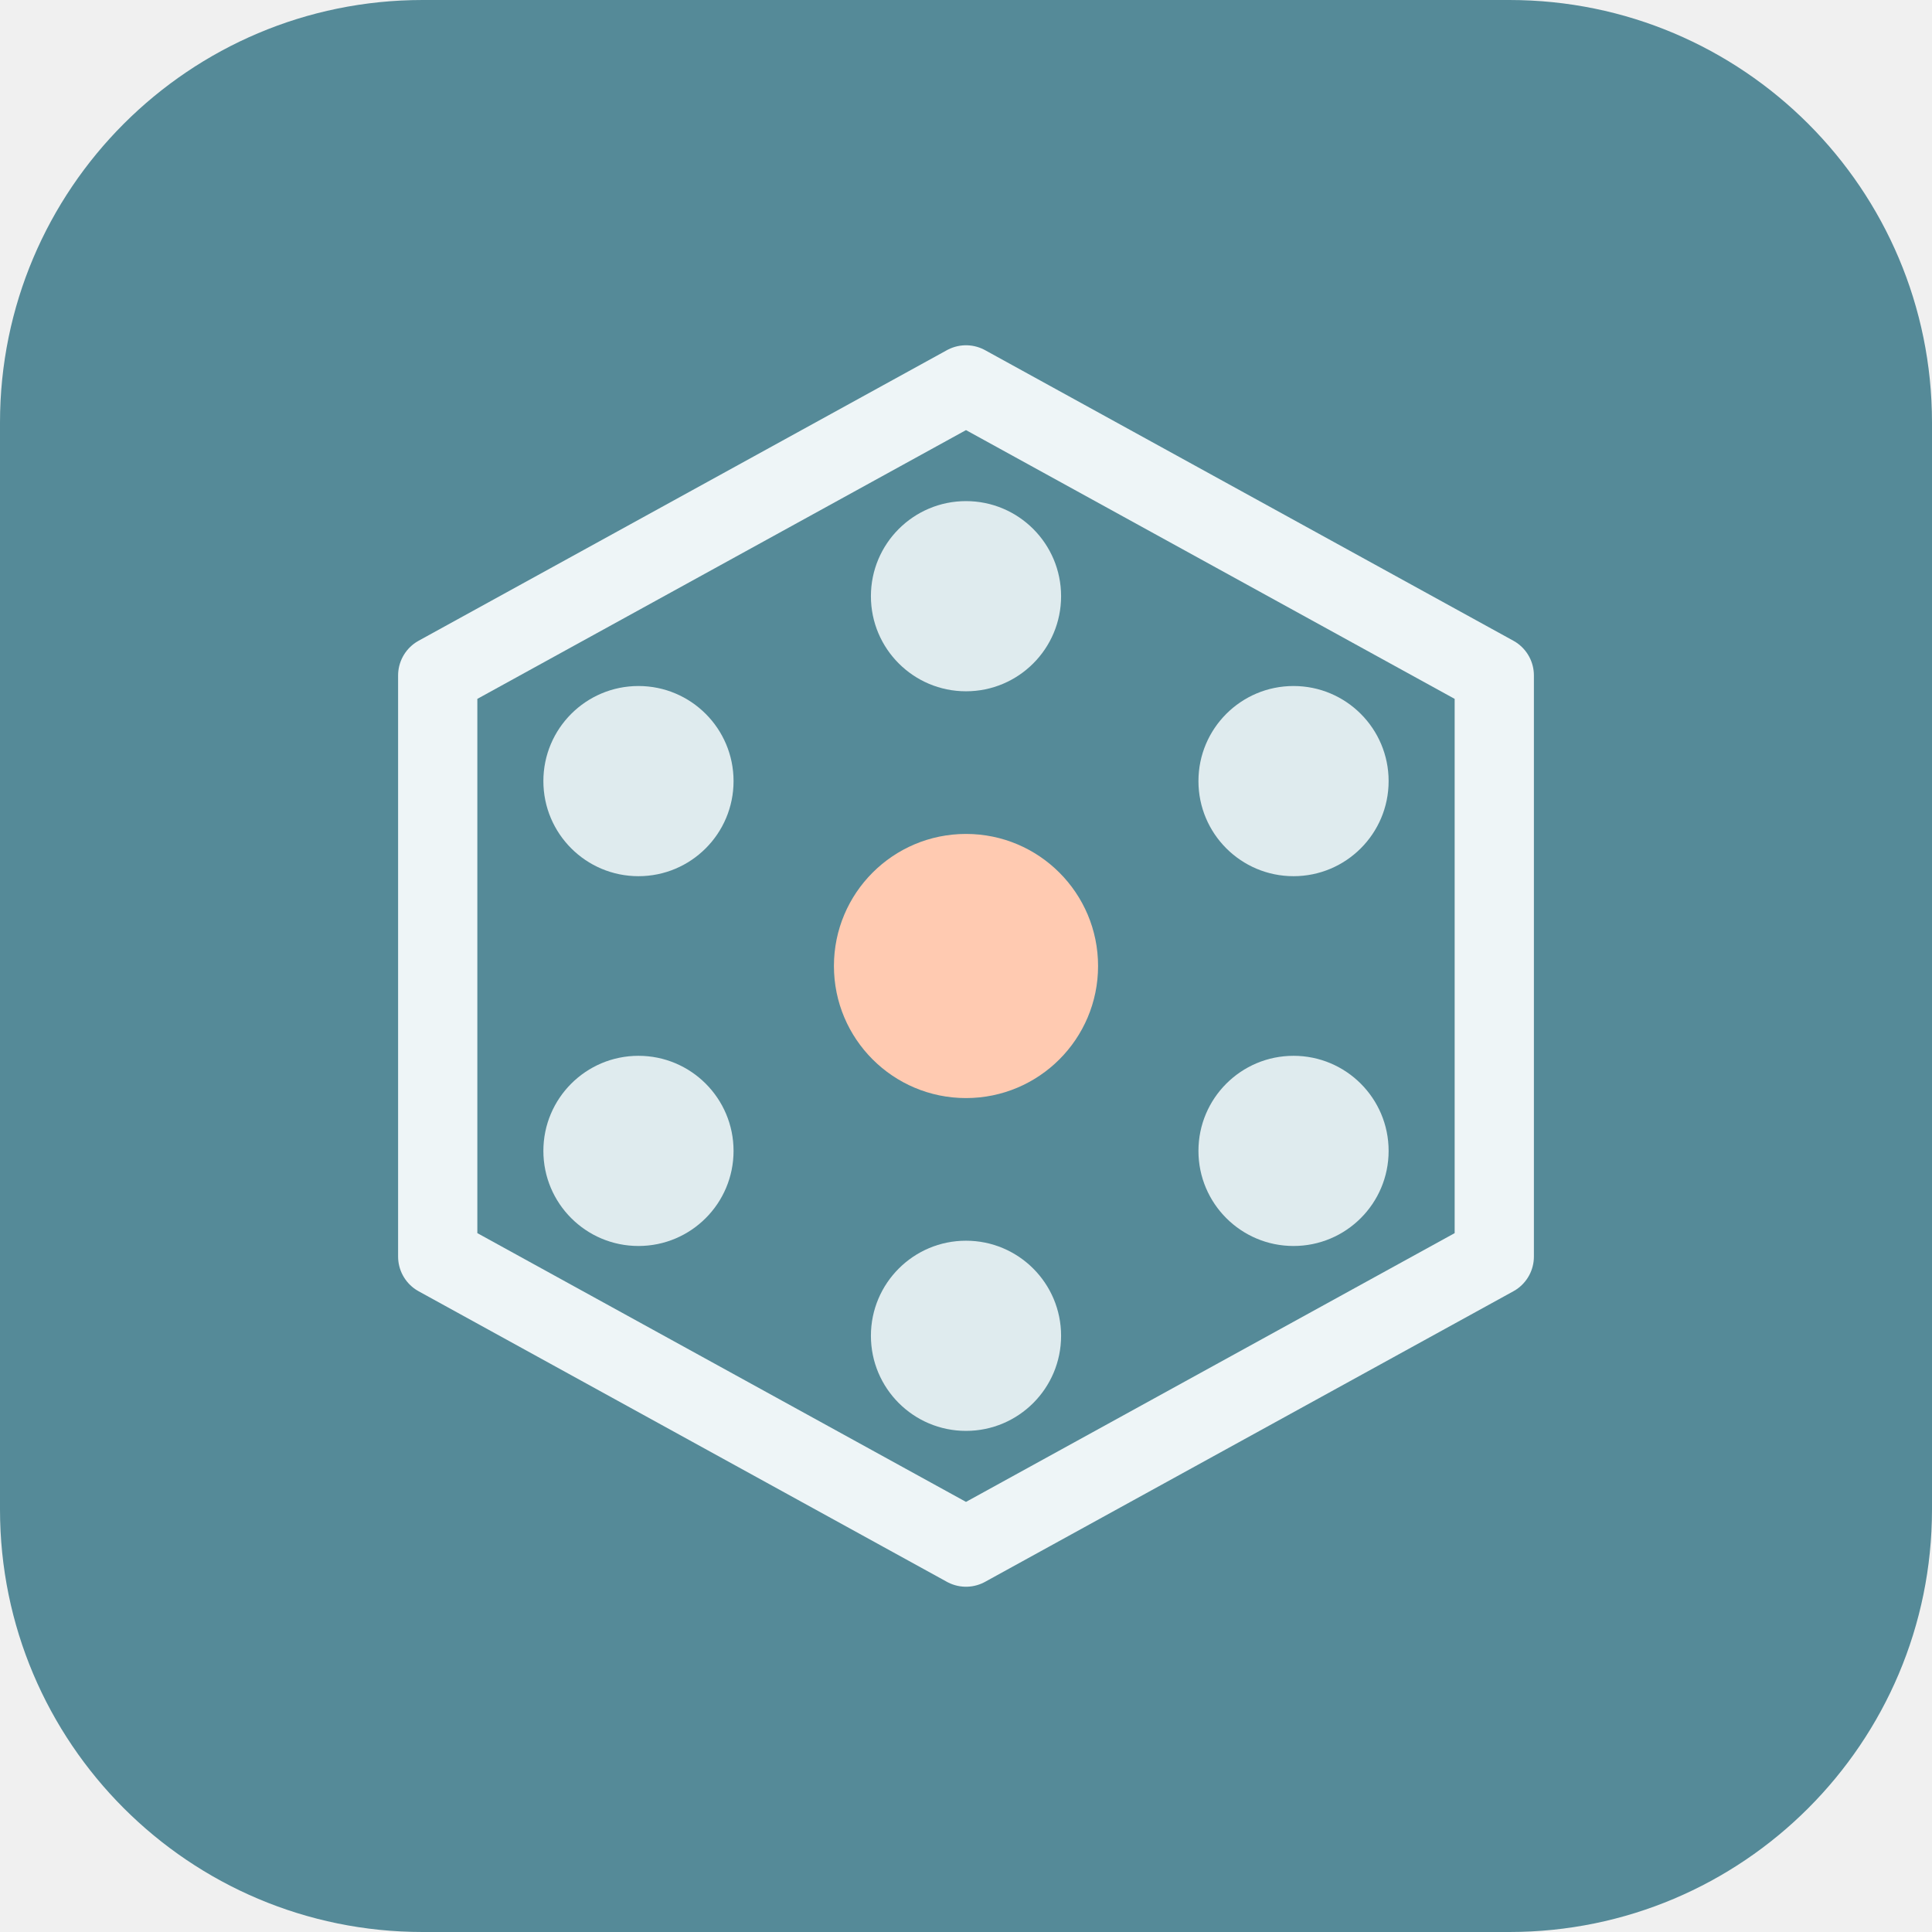
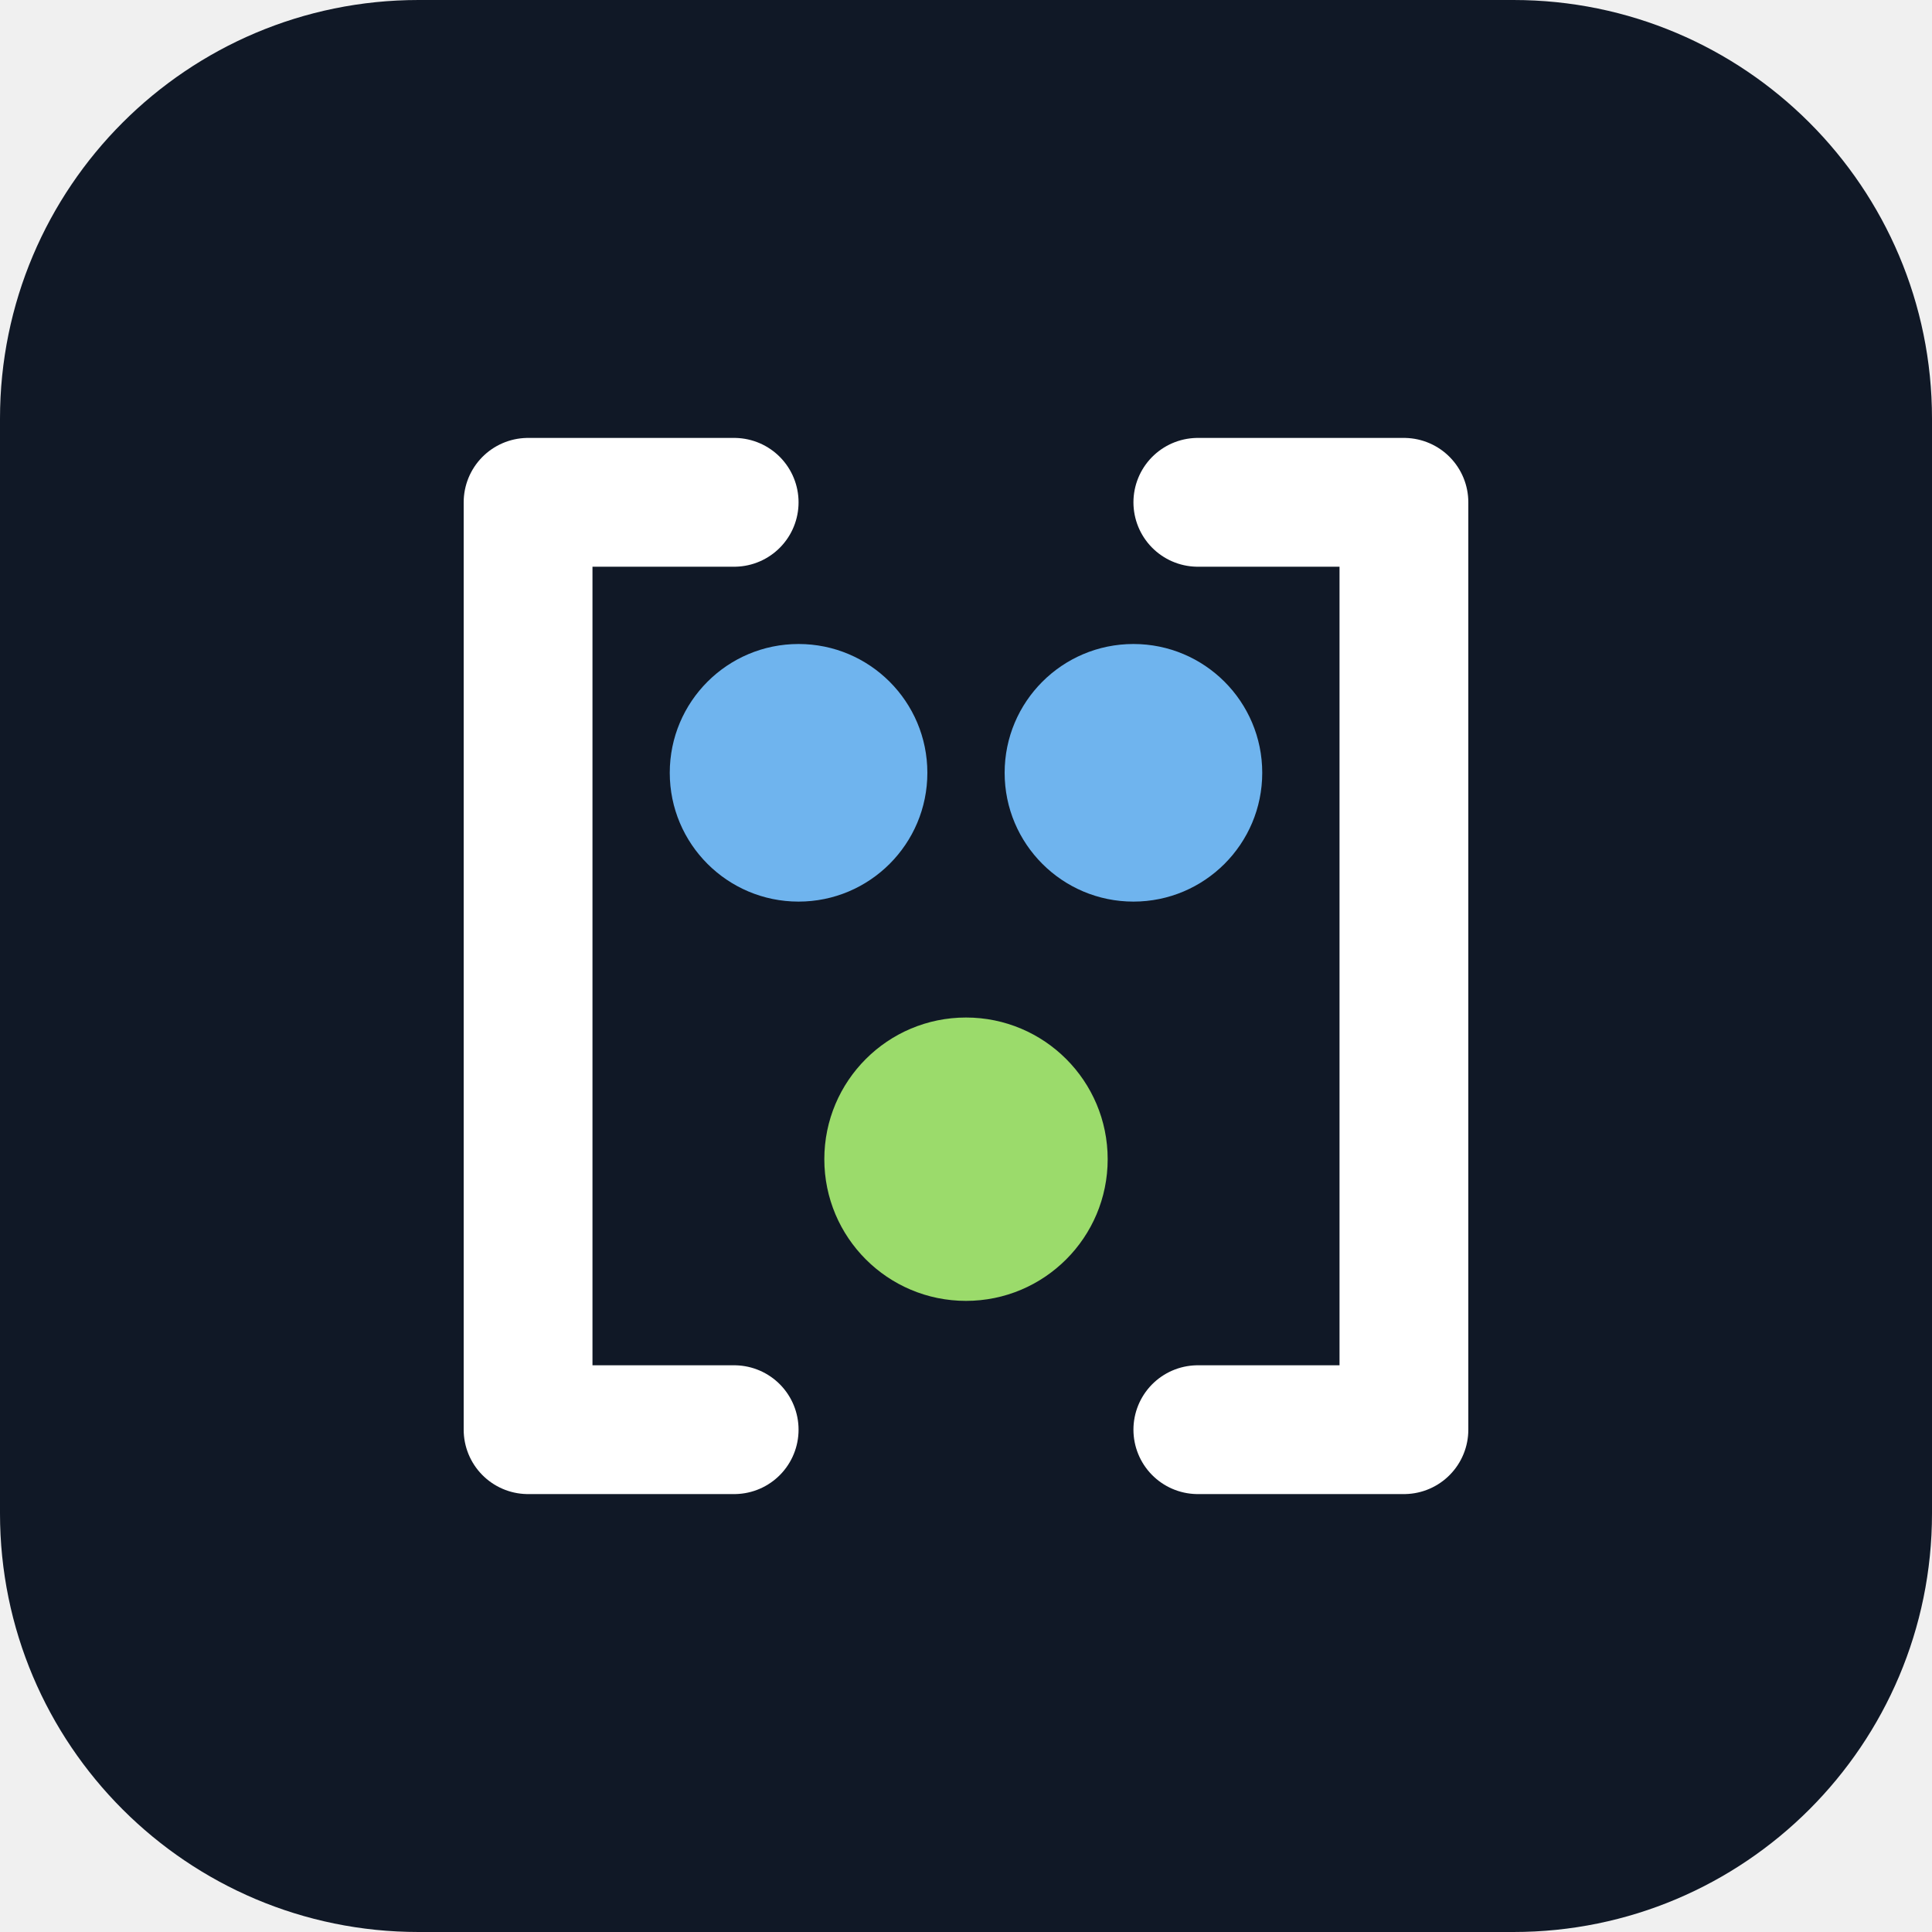
- <svg xmlns="http://www.w3.org/2000/svg" viewBox="0 0 256 256">
-   <rect width="256" height="256" rx="56" fill="#558A98" />
-   <g transform="translate(128 128) scale(7) translate(-14 -14)" fill="none" stroke-linejoin="round">
-     <path d="M14 3L24 8.5v11L14 25 4 19.5v-11L14 3z" stroke="#EEF5F7" stroke-width="1.5" />
-     <circle cx="14" cy="14" r="2.5" fill="#FFCAB1" />
-     <circle cx="14" cy="7" r="1.8" fill="#EEF5F7" opacity="0.9" />
-     <circle cx="20.2" cy="10.5" r="1.8" fill="#EEF5F7" opacity="0.9" />
-     <circle cx="20.2" cy="17.5" r="1.8" fill="#EEF5F7" opacity="0.9" />
-     <circle cx="14" cy="21" r="1.8" fill="#EEF5F7" opacity="0.9" />
-     <circle cx="7.8" cy="17.5" r="1.8" fill="#EEF5F7" opacity="0.9" />
-     <circle cx="7.8" cy="10.5" r="1.8" fill="#EEF5F7" opacity="0.9" />
+ <svg xmlns="http://www.w3.org/2000/svg" viewBox="0 0 120 120" width="120" height="120" role="img" aria-label="Vornik">
+   <rect width="120" height="120" rx="26" fill="#101826" />
+   <g transform="translate(12 12) scale(0.8)">
+     <path d="M42 24H26V96H42M78 24H94V96H78" fill="none" stroke="#FFFFFF" stroke-width="10" stroke-linecap="round" stroke-linejoin="round" />
+     <circle cx="47" cy="45" r="10" fill="#6FB4EE" />
+     <circle cx="73" cy="45" r="10" fill="#6FB4EE" />
+     <circle cx="60" cy="75" r="11" fill="#9BDB6B" />
  </g>
</svg>
